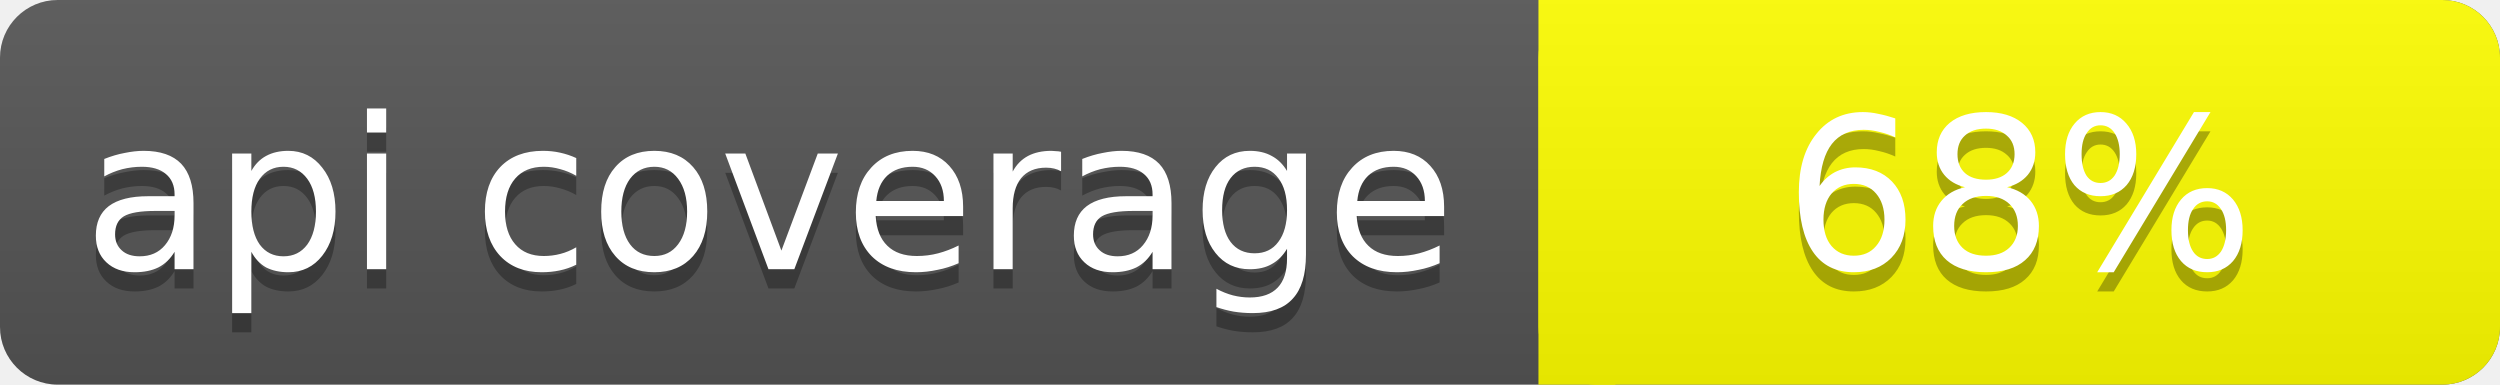
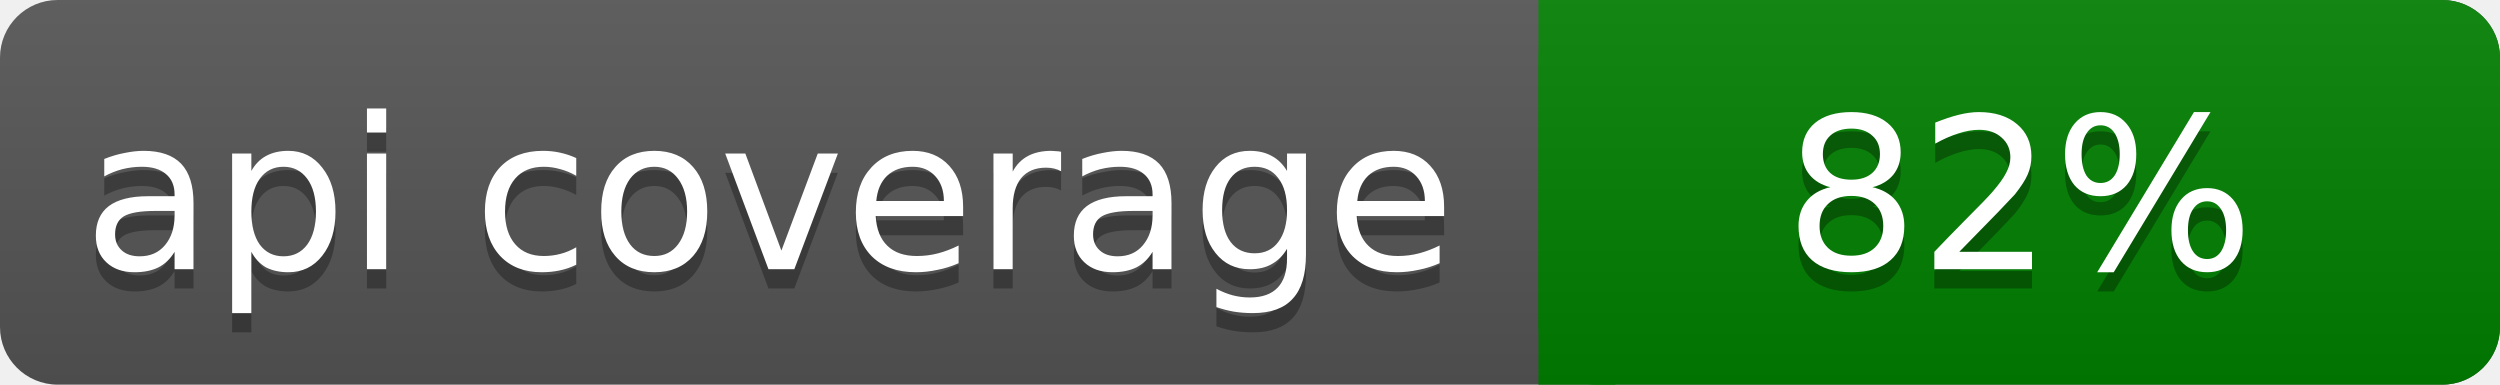
<svg xmlns="http://www.w3.org/2000/svg" width="130" height="20">
  <linearGradient id="a" x2="0" y2="100%">
    <stop offset="0" stop-color="#bbb" stop-opacity=".1" />
    <stop offset="1" stop-opacity=".1" />
  </linearGradient>
  <rect rx="3" width="130" height="20" fill="#555" />
-   <rect rx="3" x="80" width="50" height="20" fill="yellow" />
-   <path fill="yellow" d="M80 0h4v20h-4z" />
+   <rect rx="3" x="80" width="50" height="20" fill="green" />
+   <path fill="green" d="M80 0h4v20h-4z" />
  <rect rx="3" width="130" height="20" fill="url(#a)" />
  <g fill="#fff" text-anchor="middle" font-family="DejaVu Sans,Verdana,Geneva,sans-serif" font-size="11">
    <text x="40" y="15" fill="#010101" fill-opacity=".3">api coverage</text>
    <text x="40" y="14">api coverage</text>
-     <text x="105" y="15" fill="#010101" fill-opacity=".3">68%</text>
-     <text x="105" y="14">68%</text>
+     <text x="105" y="15" fill="#010101" fill-opacity=".3">82%</text>
+     <text x="105" y="14">82%</text>
  </g>
</svg>
